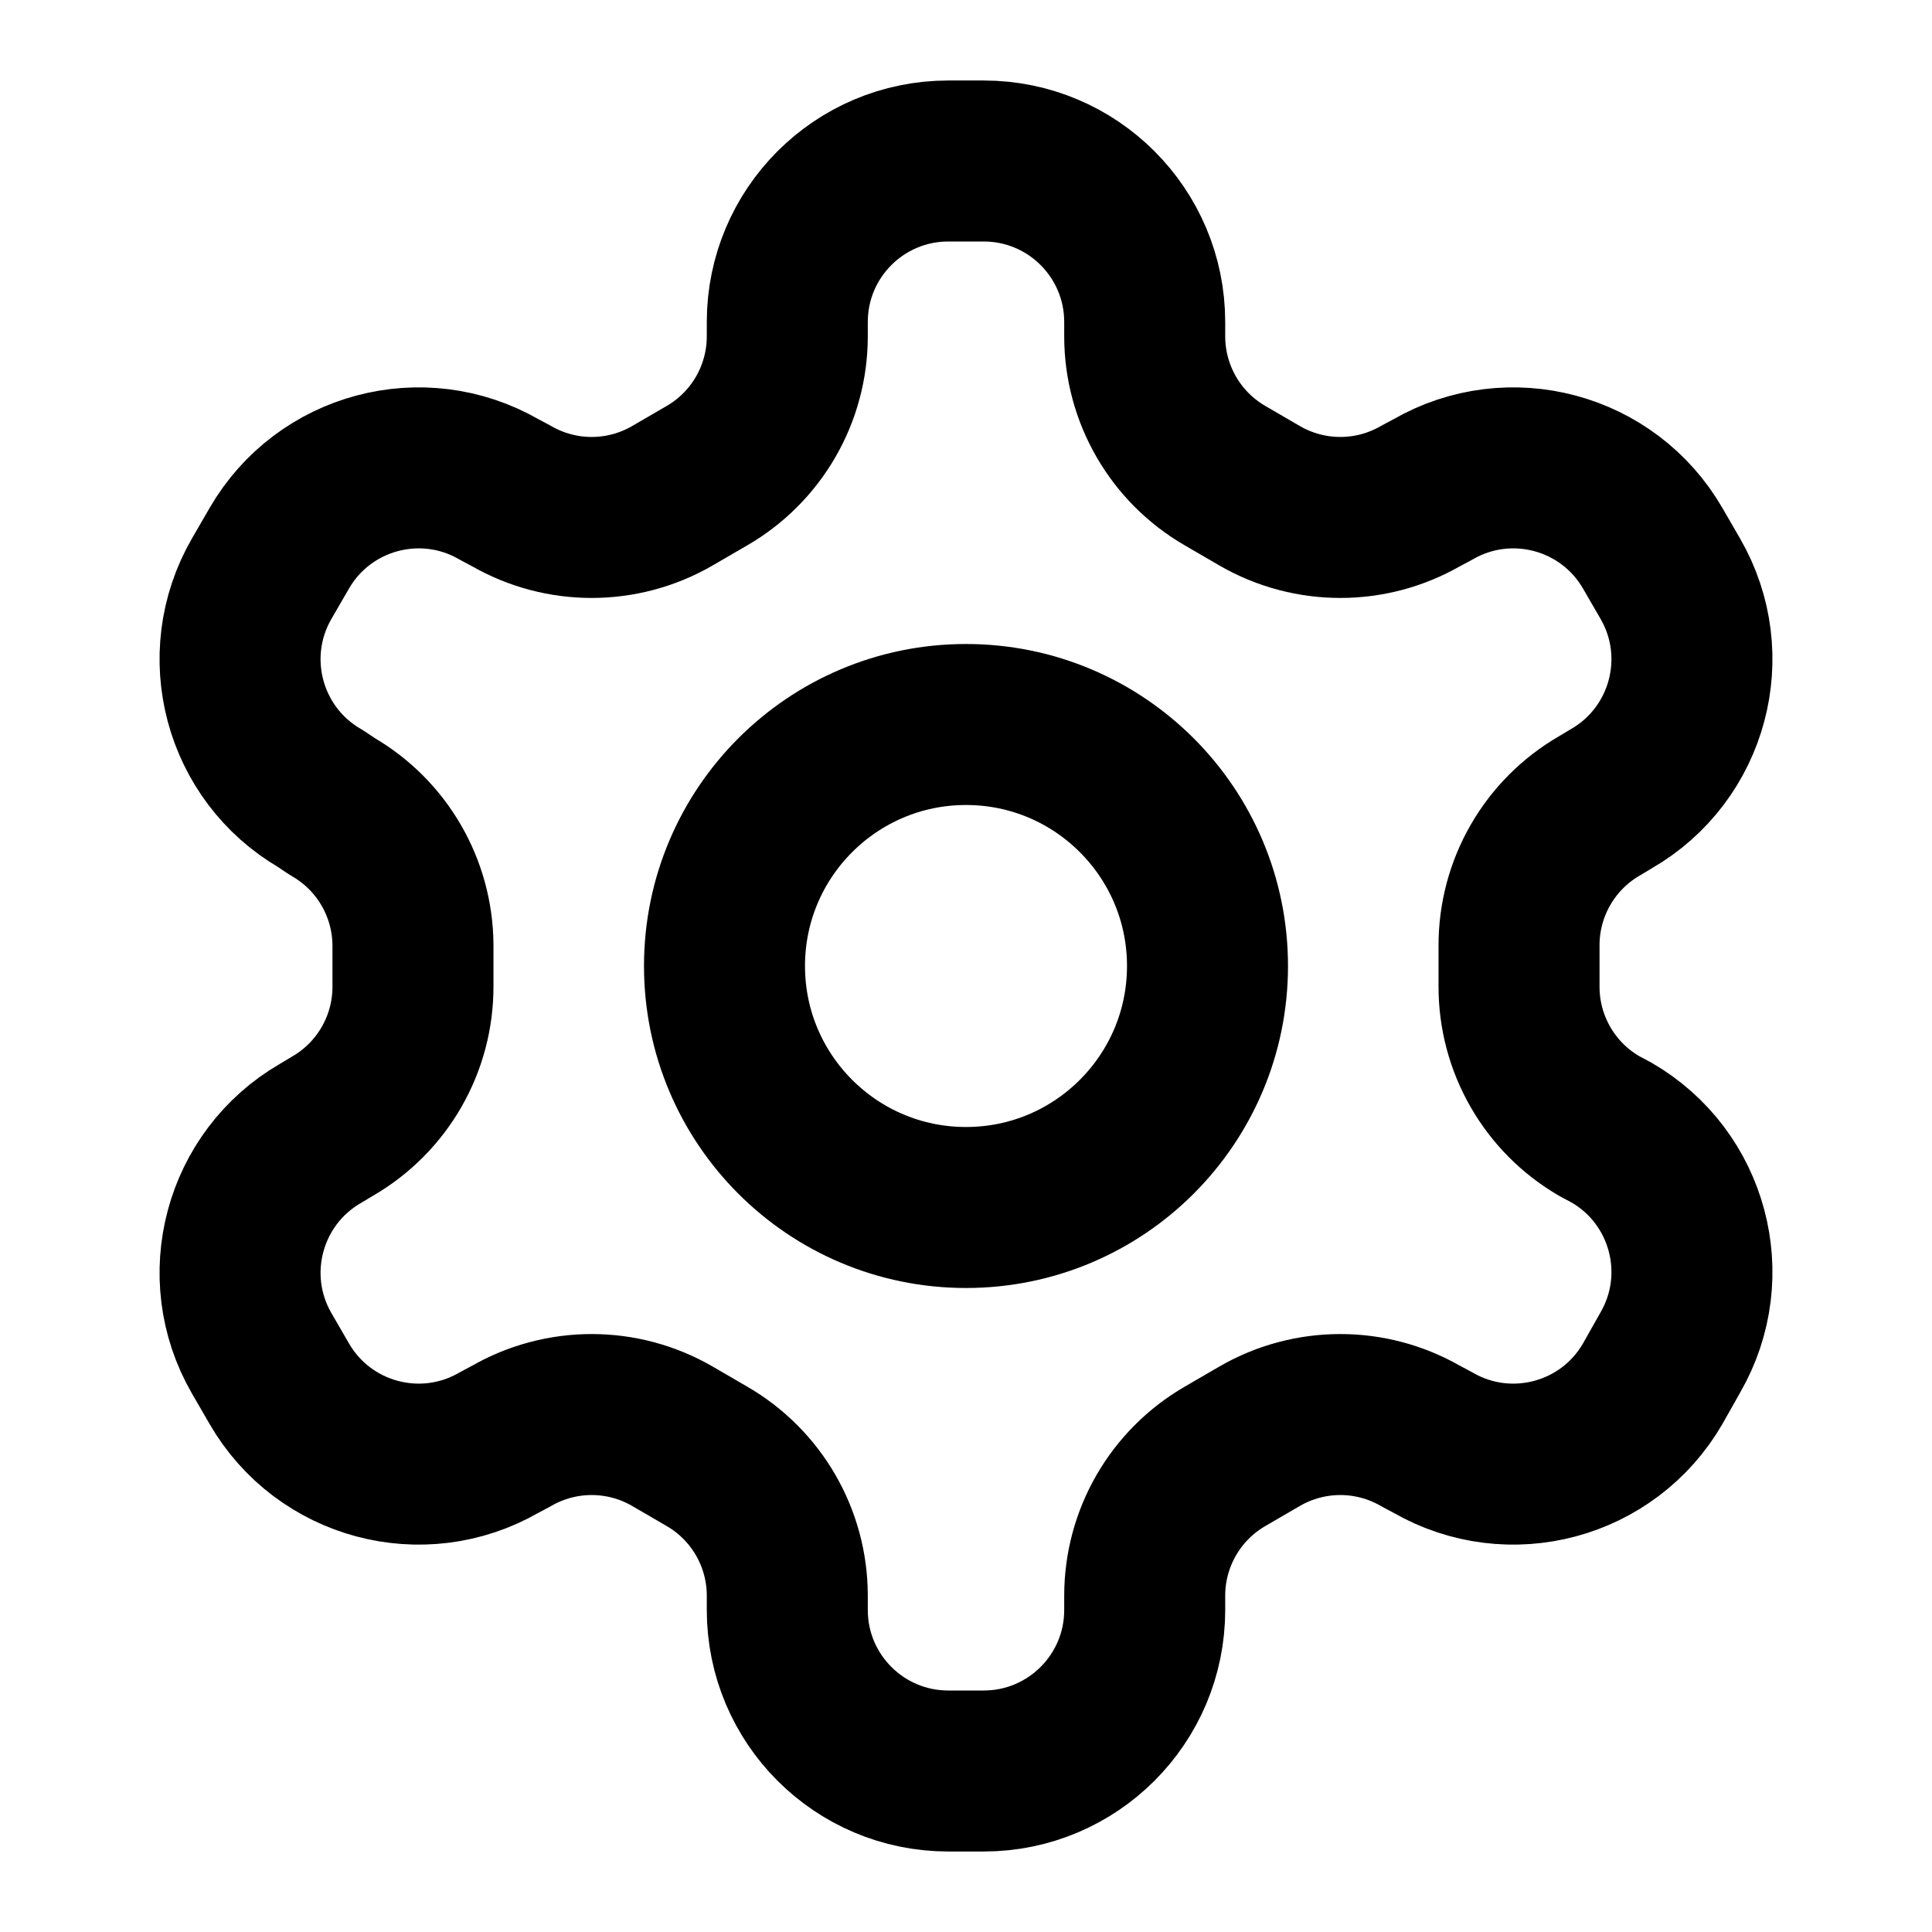
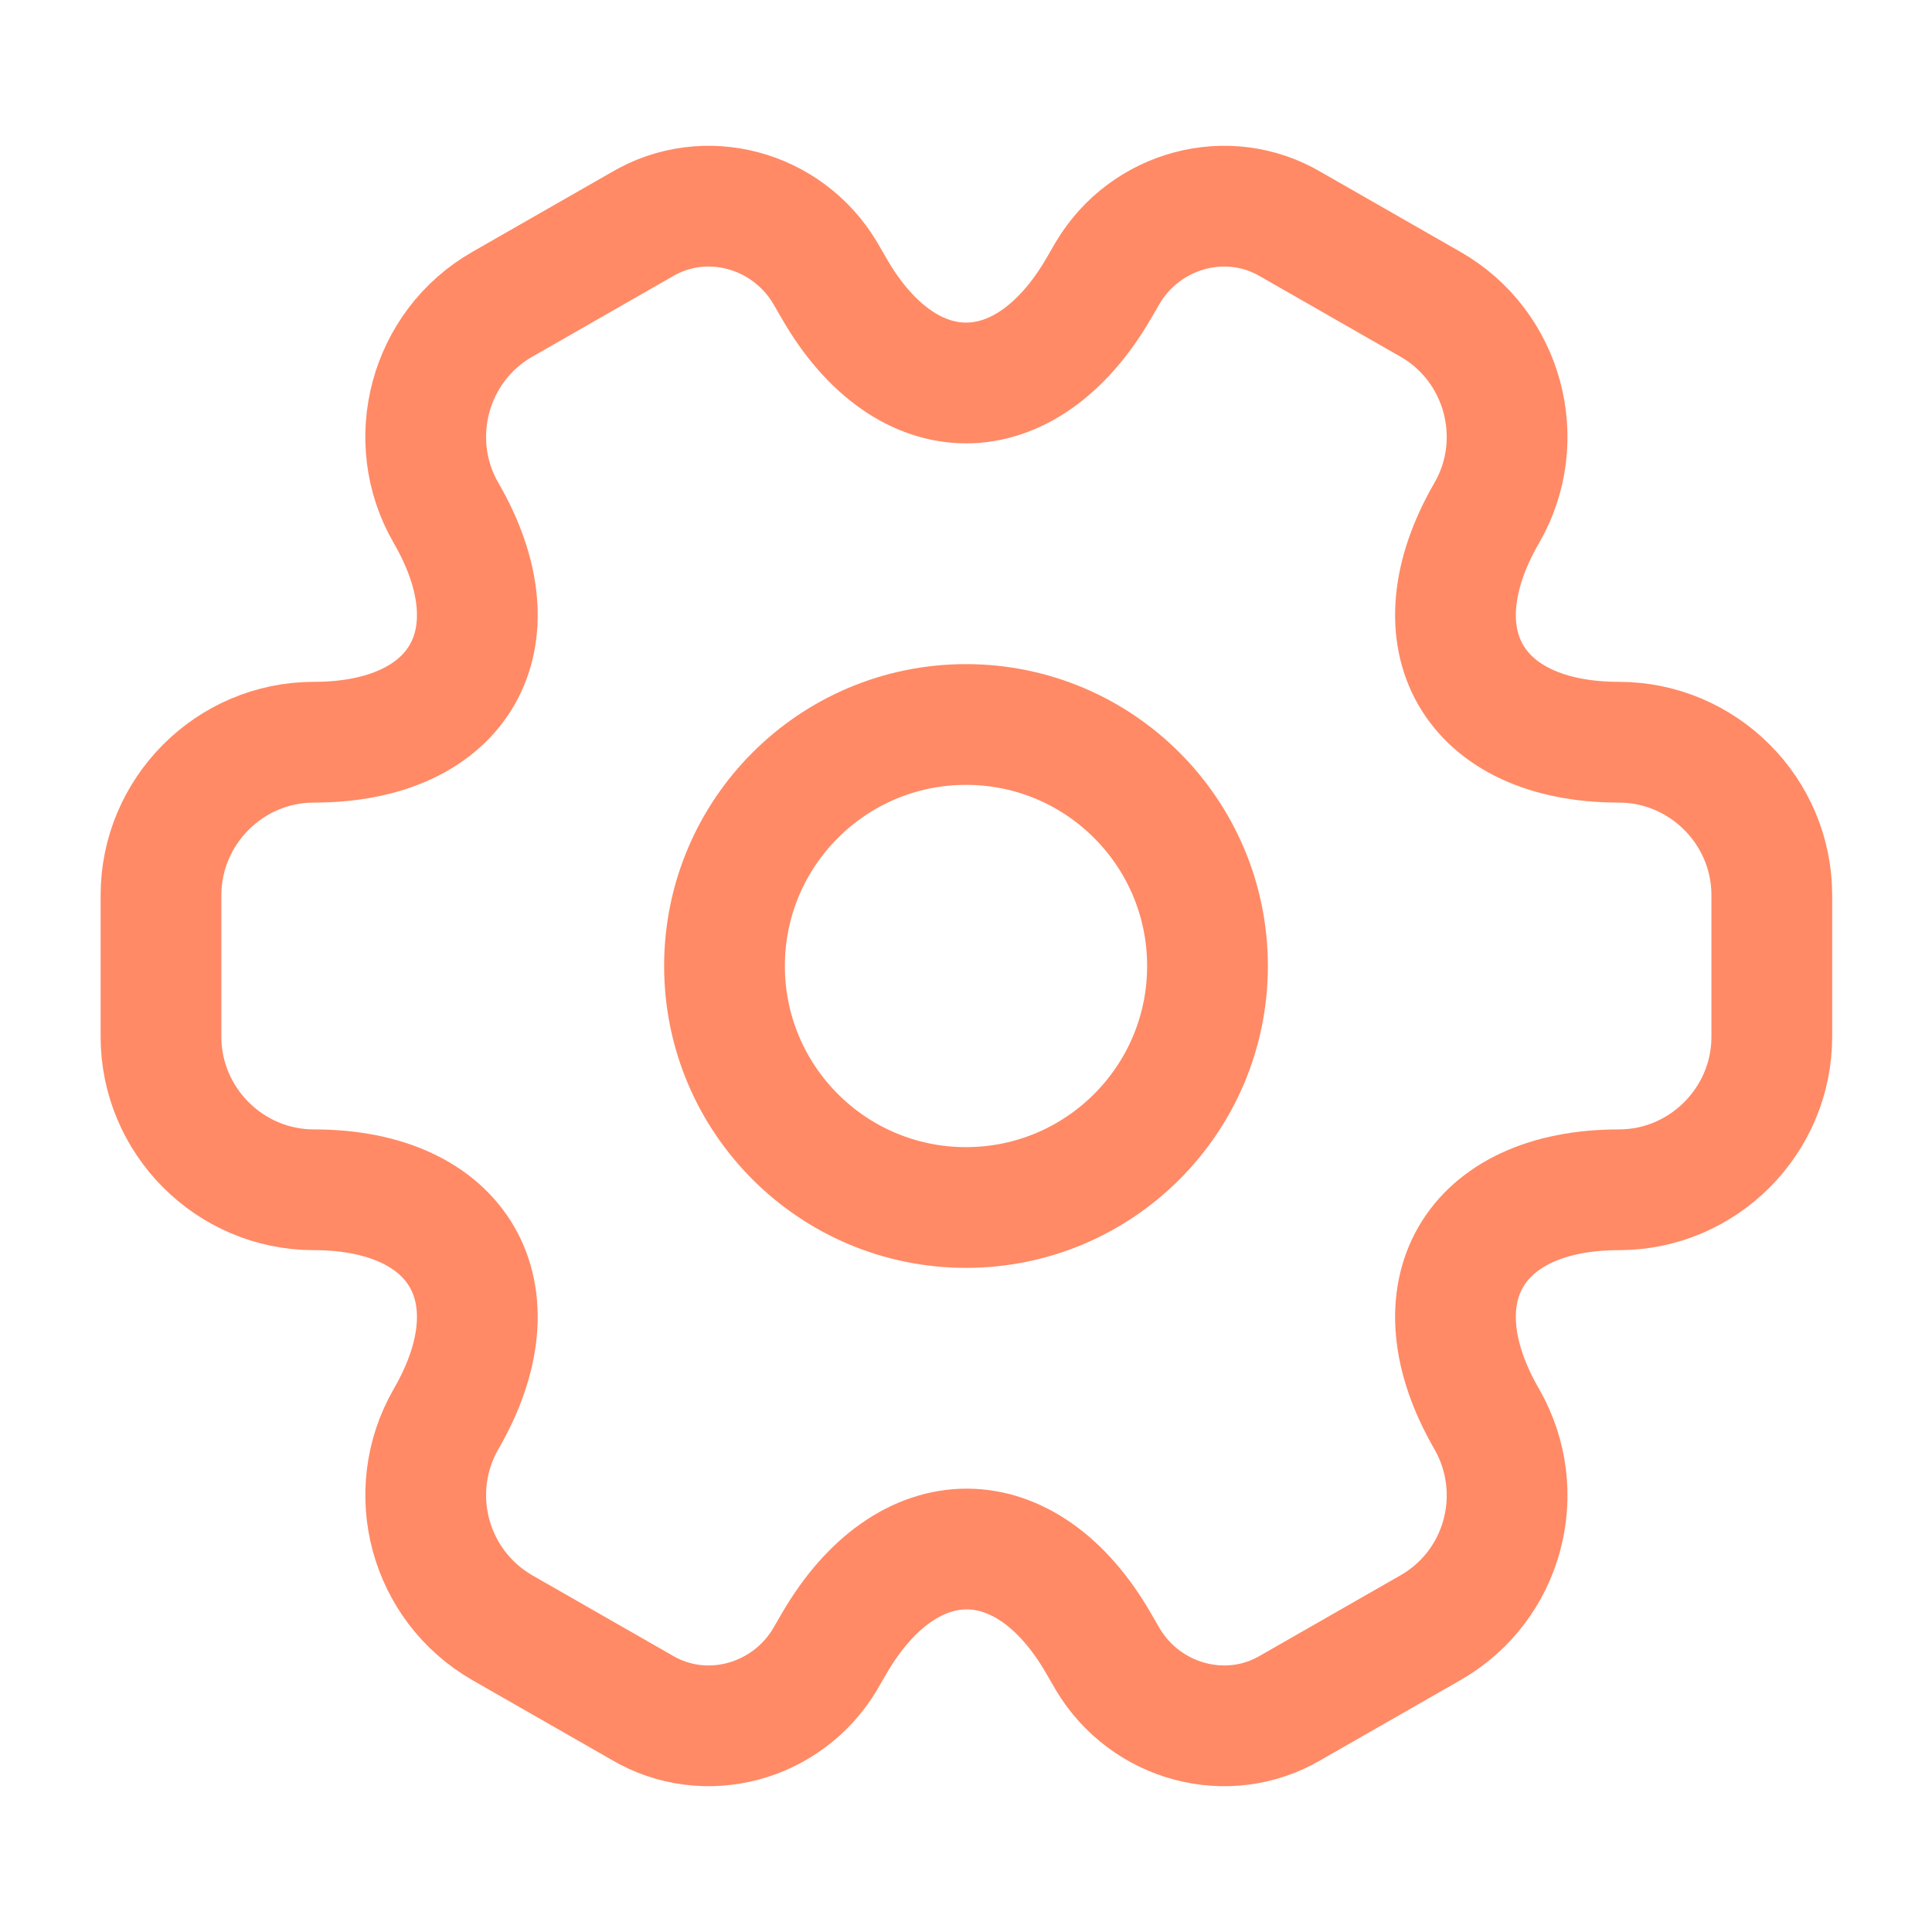
- <svg xmlns="http://www.w3.org/2000/svg" width="24" height="24" viewBox="0 0 24 24" fill="none" stroke="currentColor" stroke-width="2" stroke-linecap="round" stroke-linejoin="round" class="lucide lucide-settings">
-   <path d="M12.22 2h-.44a2 2 0 0 0-2 2v.18a2 2 0 0 1-1 1.73l-.43.25a2 2 0 0 1-2 0l-.15-.08a2 2 0 0 0-2.73.73l-.22.38a2 2 0 0 0 .73 2.73l.15.1a2 2 0 0 1 1 1.72v.51a2 2 0 0 1-1 1.74l-.15.09a2 2 0 0 0-.73 2.73l.22.38a2 2 0 0 0 2.73.73l.15-.08a2 2 0 0 1 2 0l.43.25a2 2 0 0 1 1 1.73V20a2 2 0 0 0 2 2h.44a2 2 0 0 0 2-2v-.18a2 2 0 0 1 1-1.73l.43-.25a2 2 0 0 1 2 0l.15.08a2 2 0 0 0 2.73-.73l.22-.39a2 2 0 0 0-.73-2.73l-.15-.08a2 2 0 0 1-1-1.74v-.5a2 2 0 0 1 1-1.74l.15-.09a2 2 0 0 0 .73-2.73l-.22-.38a2 2 0 0 0-2.73-.73l-.15.08a2 2 0 0 1-2 0l-.43-.25a2 2 0 0 1-1-1.73V4a2 2 0 0 0-2-2z" />
-   <circle cx="12" cy="12" r="3" />
+ <svg xmlns="http://www.w3.org/2000/svg" width="32" height="32" viewBox="0 0 24 24" fill="none">
+   <path d="M12 15a3 3 0 1 0 0-6 3 3 0 0 0 0 6Z" stroke="#FF8A65" stroke-width="1.5" stroke-miterlimit="10" stroke-linecap="round" stroke-linejoin="round" />
+   <path d="M2 12.88v-1.76c0-1.04.85-1.9 1.9-1.9 1.81 0 2.55-1.28 1.64-2.85-.52-.9-.21-2.07.7-2.59l1.73-.99c.79-.47 1.81-.19 2.28.6l.11.19c.9 1.57 2.38 1.57 3.29 0l.11-.19c.47-.79 1.49-1.07 2.28-.6l1.73.99c.91.52 1.22 1.69.7 2.59-.91 1.57-.17 2.85 1.64 2.85 1.04 0 1.9.85 1.9 1.9v1.76c0 1.04-.85 1.9-1.9 1.9-1.81 0-2.55 1.28-1.64 2.85.52.91.21 2.07-.7 2.59l-1.73.99c-.79.47-1.81.19-2.28-.6l-.11-.19c-.9-1.57-2.38-1.57-3.29 0l-.11.19c-.47.79-1.49 1.07-2.28.6l-1.73-.99a1.899 1.899 0 0 1-.7-2.59c.91-1.57.17-2.85-1.64-2.85-1.05 0-1.9-.86-1.9-1.9Z" stroke="#FF8A65" stroke-width="1.5" stroke-miterlimit="10" stroke-linecap="round" stroke-linejoin="round" />
</svg>
